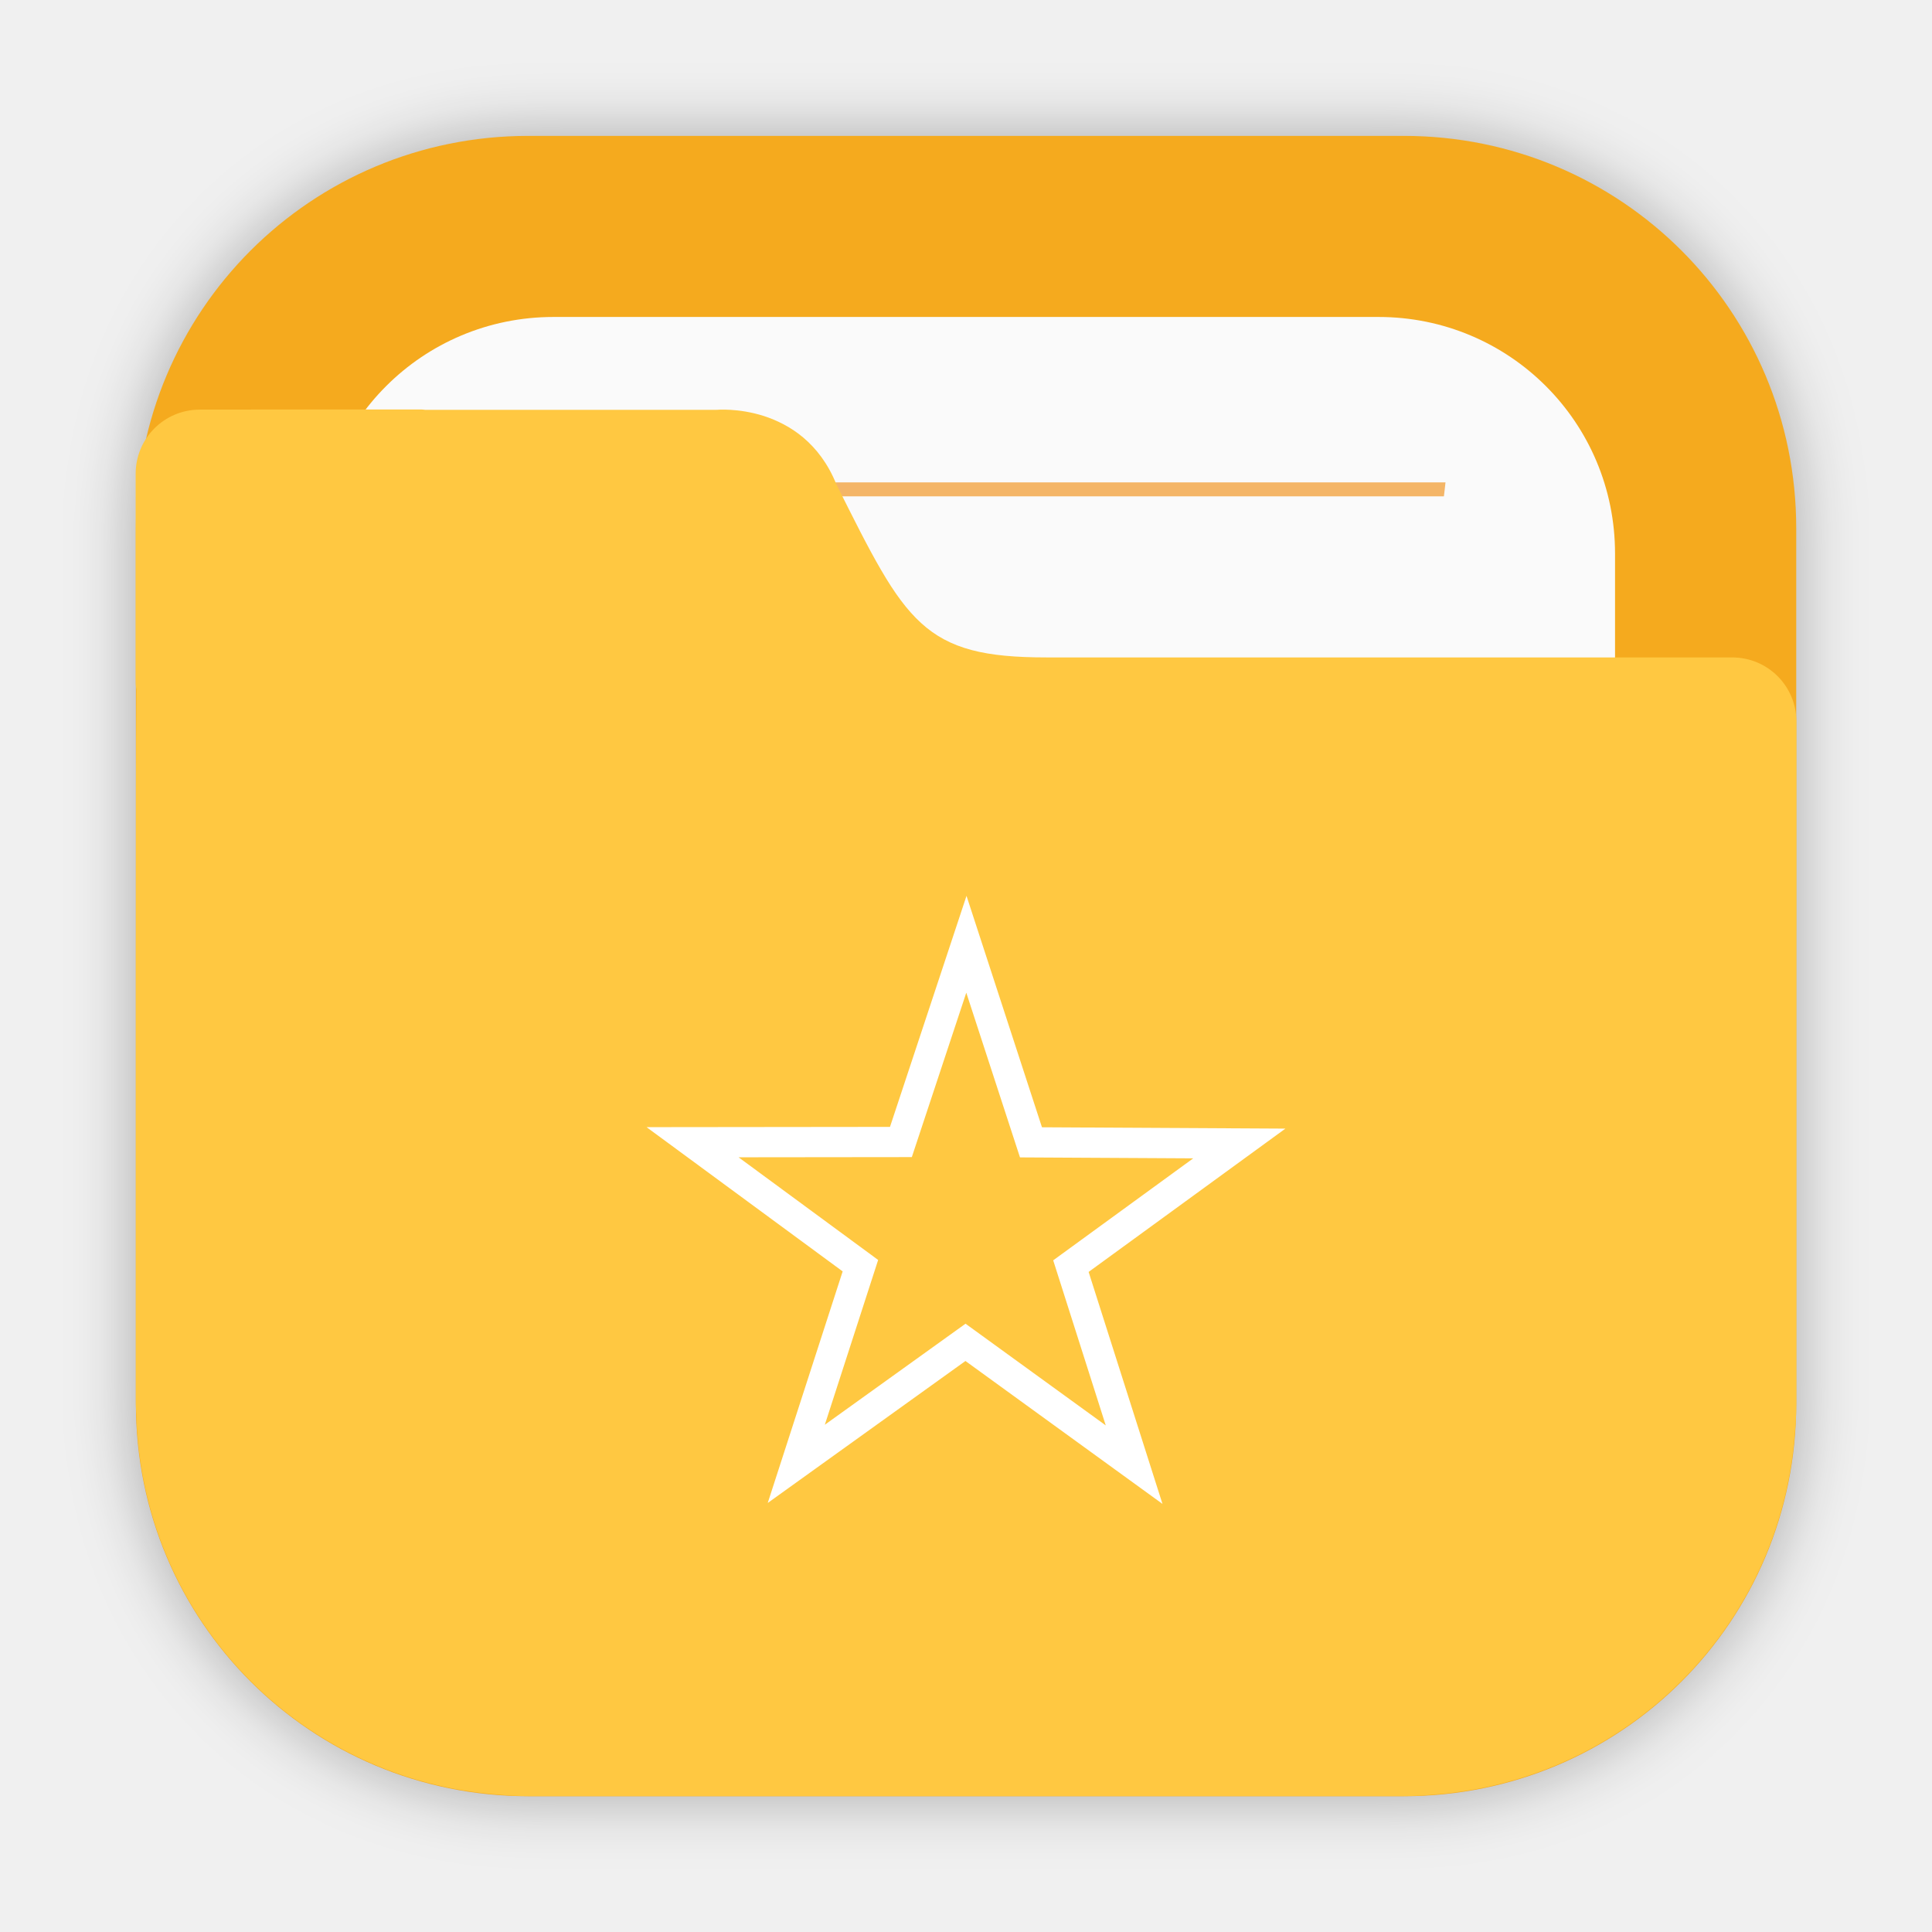
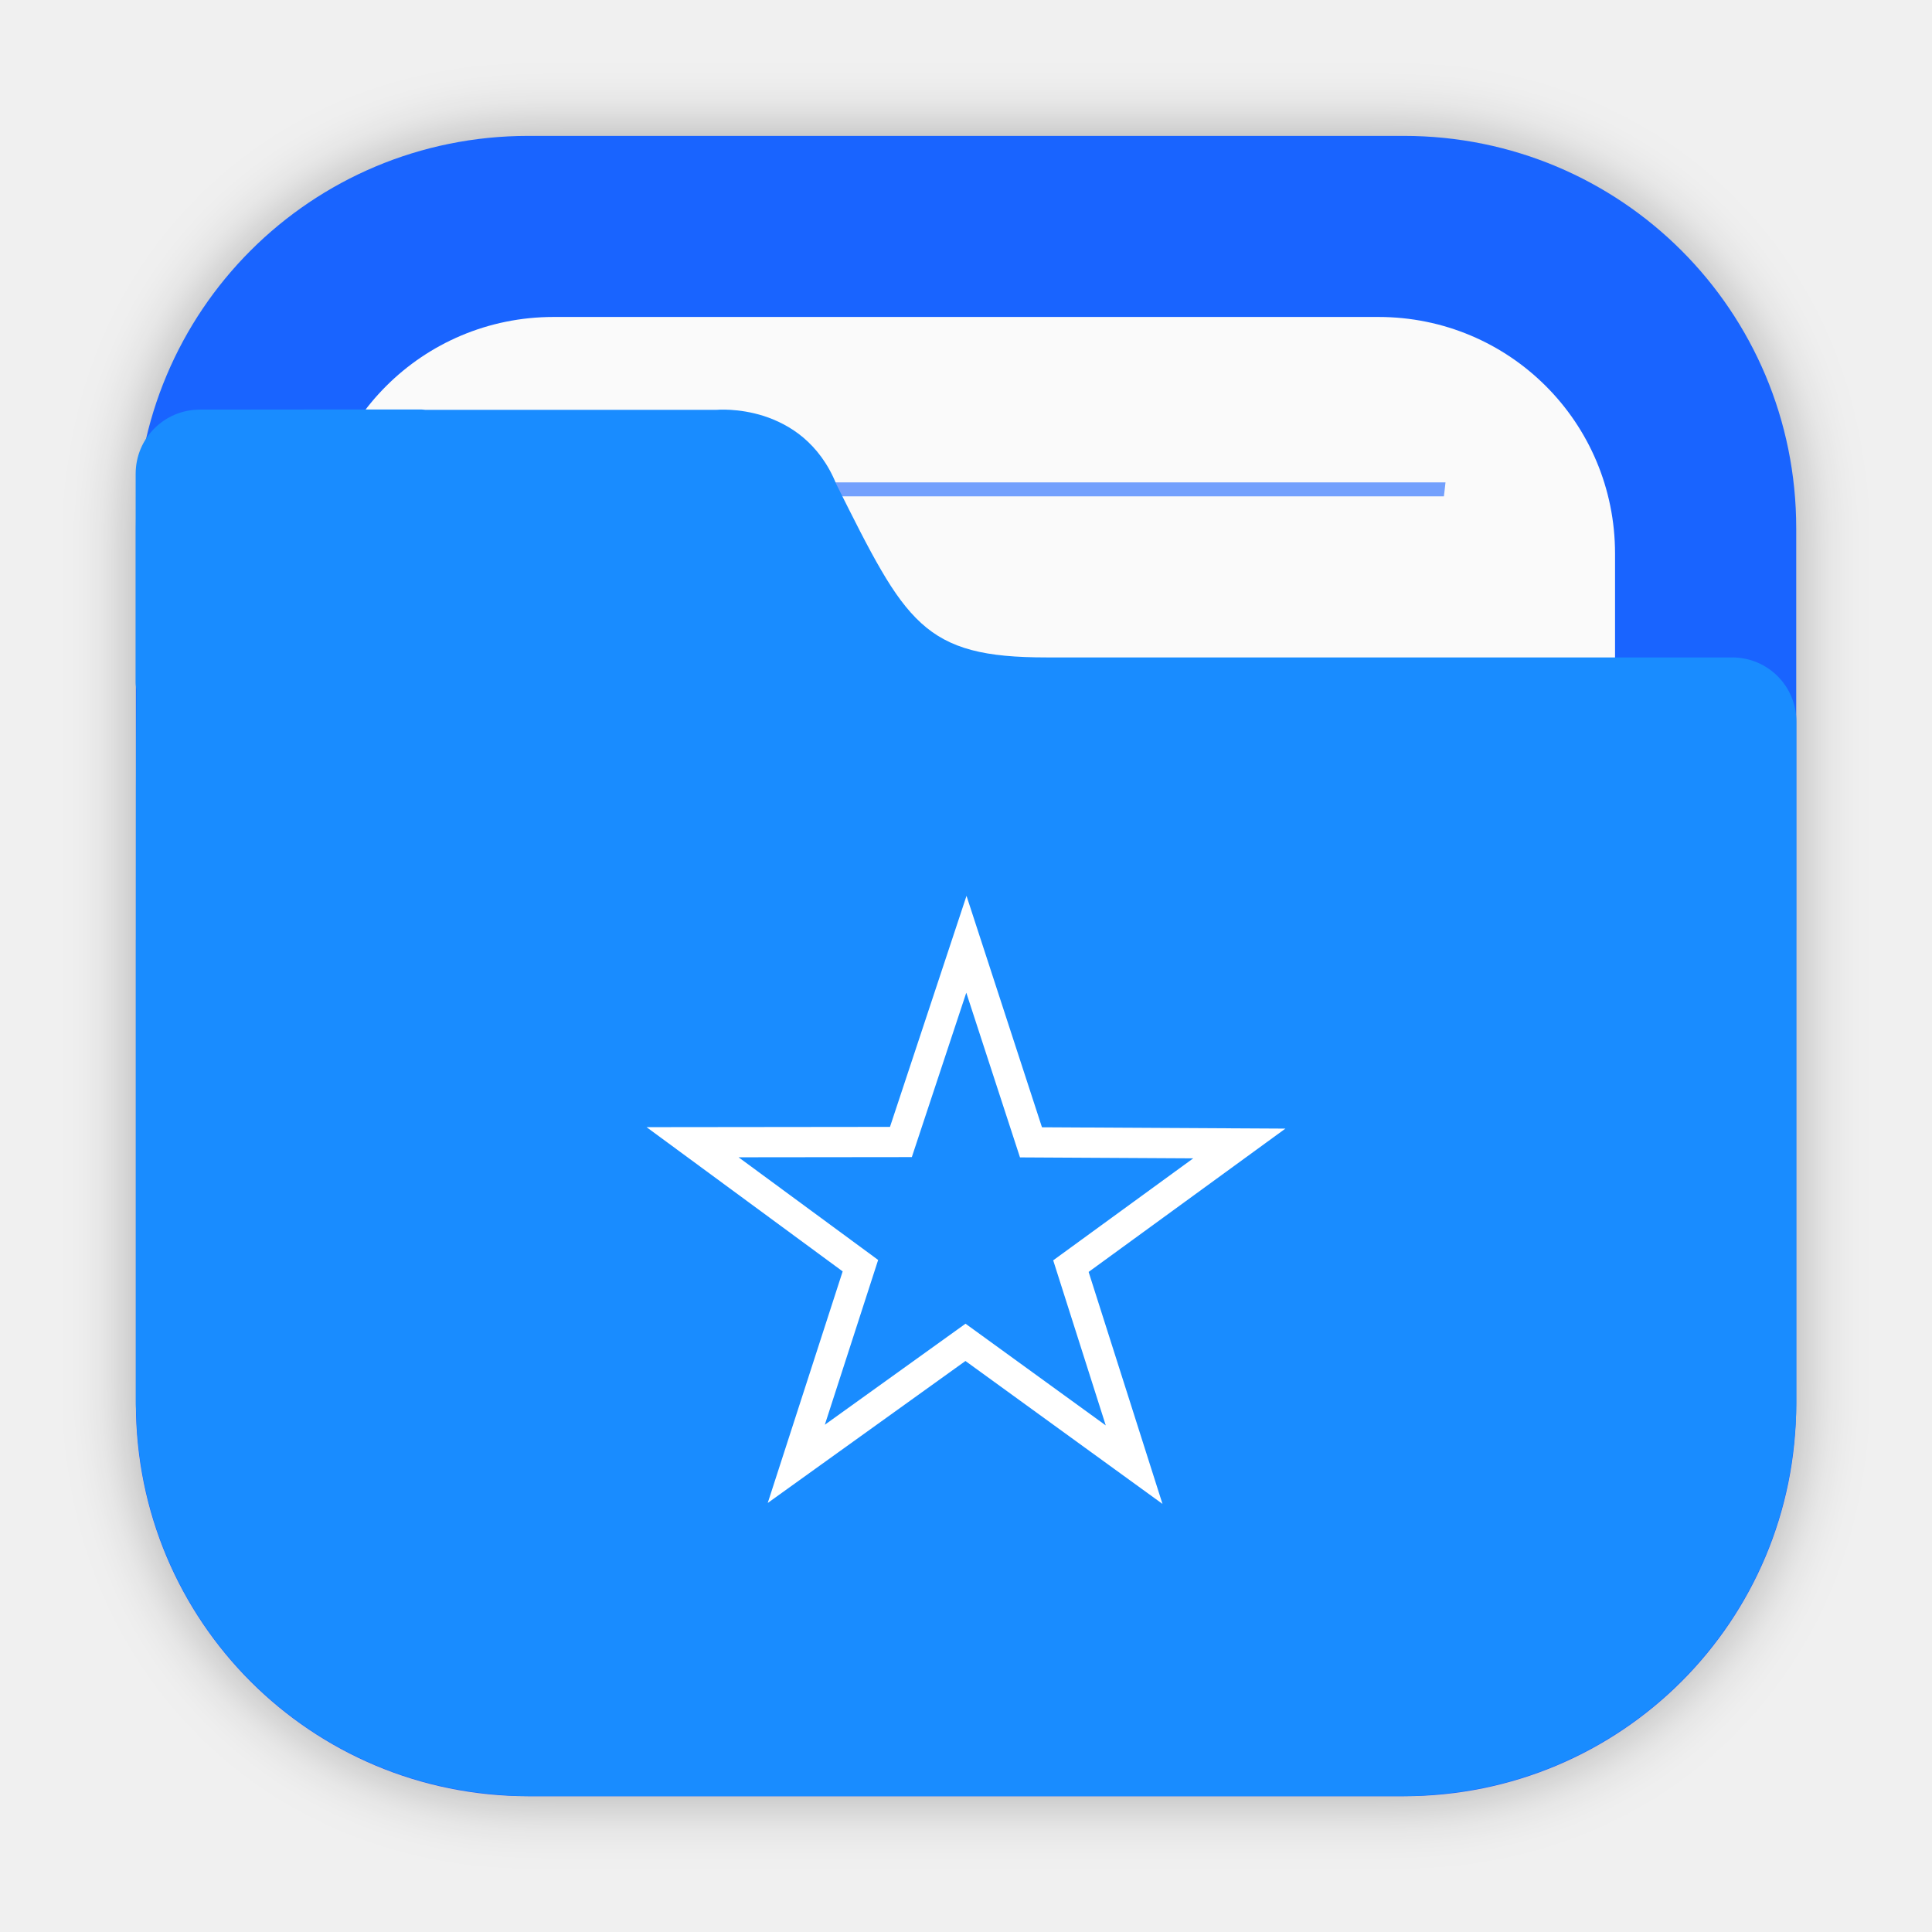
<svg xmlns="http://www.w3.org/2000/svg" width="64" height="64" version="1.1" viewBox="0 0 16.933 16.933">
  <defs>
    <filter id="filter2076-6" x="-.048" y="-.048" width="1.096" height="1.096" color-interpolation-filters="sRGB">
      <feGaussianBlur stdDeviation="1.1" />
    </filter>
  </defs>
  <rect transform="scale(.26458)" x="4.5" y="4.5" width="55" height="55" rx="13.002" ry="13.002" filter="url(#filter2076-6)" opacity=".3" />
-   <path d="m4.631 1.191c-1.906 0-3.44 1.534-3.44 3.44v7.672c0 1.906 1.534 3.44 3.44 3.44h7.672c1.906 0 3.44-1.534 3.44-3.44v-7.672c0-1.906-1.534-3.44-3.44-3.44z" fill="#f5aa1e" stroke-linecap="round" stroke-width=".079" style="paint-order:stroke fill markers" />
+   <path d="m4.631 1.191c-1.906 0-3.44 1.534-3.44 3.44v7.672c0 1.906 1.534 3.44 3.44 3.44h7.672c1.906 0 3.44-1.534 3.44-3.44v-7.672c0-1.906-1.534-3.44-3.44-3.44z" fill="#1964ff" stroke-linecap="round" stroke-width=".079" style="paint-order:stroke fill markers" />
  <path d="m4.852 2.778c-1.149 0-2.074 0.925-2.074 2.074v7.229c0 1.149 0.925 2.074 2.074 2.074h7.229c1.149 0 2.074-0.925 2.074-2.074v-7.229c0-1.149-0.925-2.074-2.074-2.074z" fill="#fafafa" stroke-linecap="round" stroke-width=".079" style="paint-order:stroke fill markers" />
-   <path d="m4.264 4.228c5e-3 0.041 0.01 0.081 0.015 0.122h8.376c0.005-0.044 0.01-0.078 0.014-0.122z" fill="#f08705" opacity=".6" stroke-width=".677" style="paint-order:normal" />
-   <path d="m1.752 3.59c-0.312 0-0.563 0.251-0.563 0.563v1.828c0 0.023 0.004 0.044 0.007 0.066-0.005 0.541-0.005 1.157-0.005 1.965v0.224h-5.16e-4v4.066c0 0.036 0.004 0.072 0.005 0.108 2e-3 0.051 0.003 0.103 0.008 0.153 0.126 1.696 1.469 3.039 3.165 3.166 0.085 0.008 0.171 0.013 0.259 0.013 0.001 3e-6 0.002 0 0.004 0h7.671 5.17e-4c0.089 0 0.177-0.005 0.264-0.013 1.691-0.128 3.031-1.465 3.163-3.155 0.009-0.09 0.014-0.18 0.014-0.272v-4.144c1.6e-5 -0.002 5.17e-4 -0.003 5.17e-4 -0.005v-1.828c0-0.312-0.251-0.563-0.563-0.563h-6.007c-0.272 0-0.484-0.018-0.66-0.065-0.176-0.047-0.316-0.122-0.441-0.236s-0.235-0.265-0.351-0.465c-0.117-0.2-0.24-0.447-0.393-0.753-0.073-0.181-0.176-0.312-0.288-0.407-0.112-0.095-0.234-0.153-0.347-0.19-0.226-0.072-0.415-0.054-0.415-0.054h-2.553c-0.01-5.75e-4 -0.02-0.003-0.031-0.003h-0.915z" fill="#ffc841" stroke-width=".265" />
+   <path d="m4.264 4.228c5e-3 0.041 0.01 0.081 0.015 0.122h8.376c0.005-0.044 0.01-0.078 0.014-0.122z" fill="#1964ff" opacity=".6" stroke-width=".677" style="paint-order:normal" />
+   <path d="m1.752 3.59c-0.312 0-0.563 0.251-0.563 0.563v1.828c0 0.023 0.004 0.044 0.007 0.066-0.005 0.541-0.005 1.157-0.005 1.965v0.224h-5.16e-4v4.066c0 0.036 0.004 0.072 0.005 0.108 2e-3 0.051 0.003 0.103 0.008 0.153 0.126 1.696 1.469 3.039 3.165 3.166 0.085 0.008 0.171 0.013 0.259 0.013 0.001 3e-6 0.002 0 0.004 0h7.671 5.17e-4c0.089 0 0.177-0.005 0.264-0.013 1.691-0.128 3.031-1.465 3.163-3.155 0.009-0.09 0.014-0.18 0.014-0.272v-4.144c1.6e-5 -0.002 5.17e-4 -0.003 5.17e-4 -0.005v-1.828c0-0.312-0.251-0.563-0.563-0.563h-6.007c-0.272 0-0.484-0.018-0.66-0.065-0.176-0.047-0.316-0.122-0.441-0.236s-0.235-0.265-0.351-0.465c-0.117-0.2-0.24-0.447-0.393-0.753-0.073-0.181-0.176-0.312-0.288-0.407-0.112-0.095-0.234-0.153-0.347-0.19-0.226-0.072-0.415-0.054-0.415-0.054h-2.553c-0.01-5.75e-4 -0.02-0.003-0.031-0.003h-0.915z" fill="#198cff" stroke-width=".265" />
  <path d="m9.94 12.837-1.478-1.072-1.483 1.065 0.562-1.737-1.471-1.082 1.826-0.002 0.574-1.733 0.566 1.736 1.826 0.01-1.476 1.075z" fill="none" stroke="#fff" stroke-dashoffset=".421" stroke-width=".265" />
</svg>
